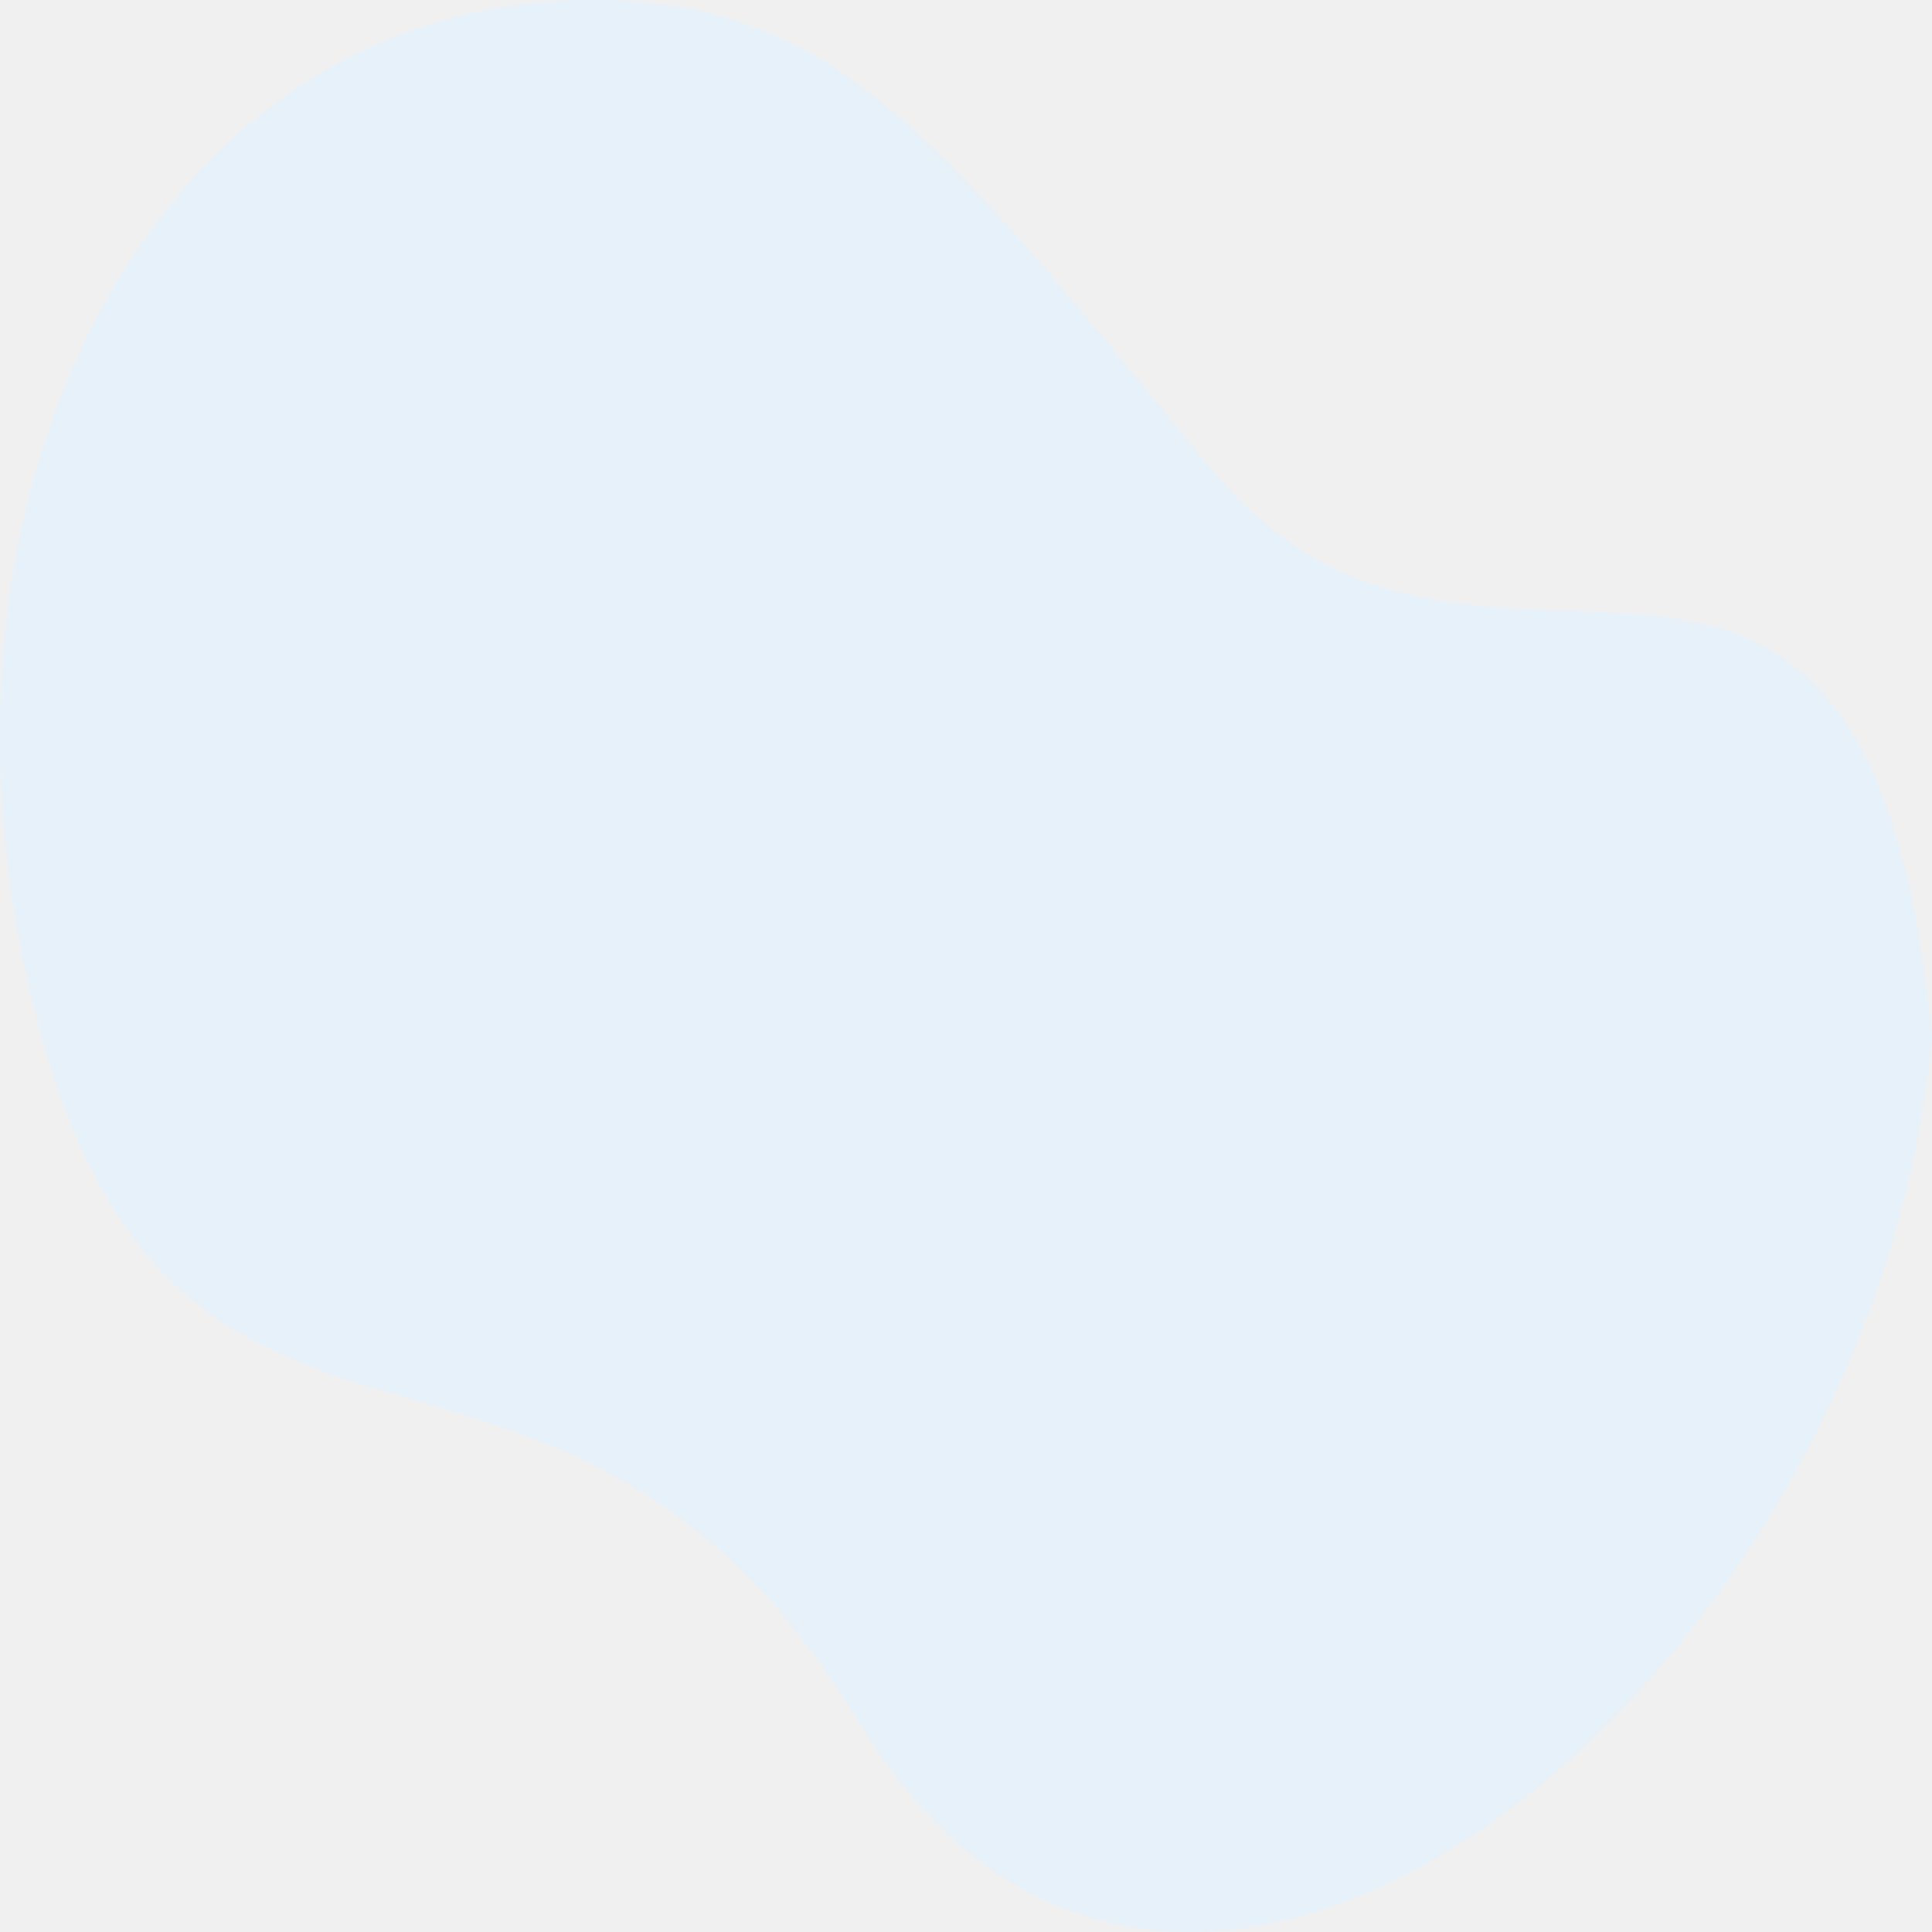
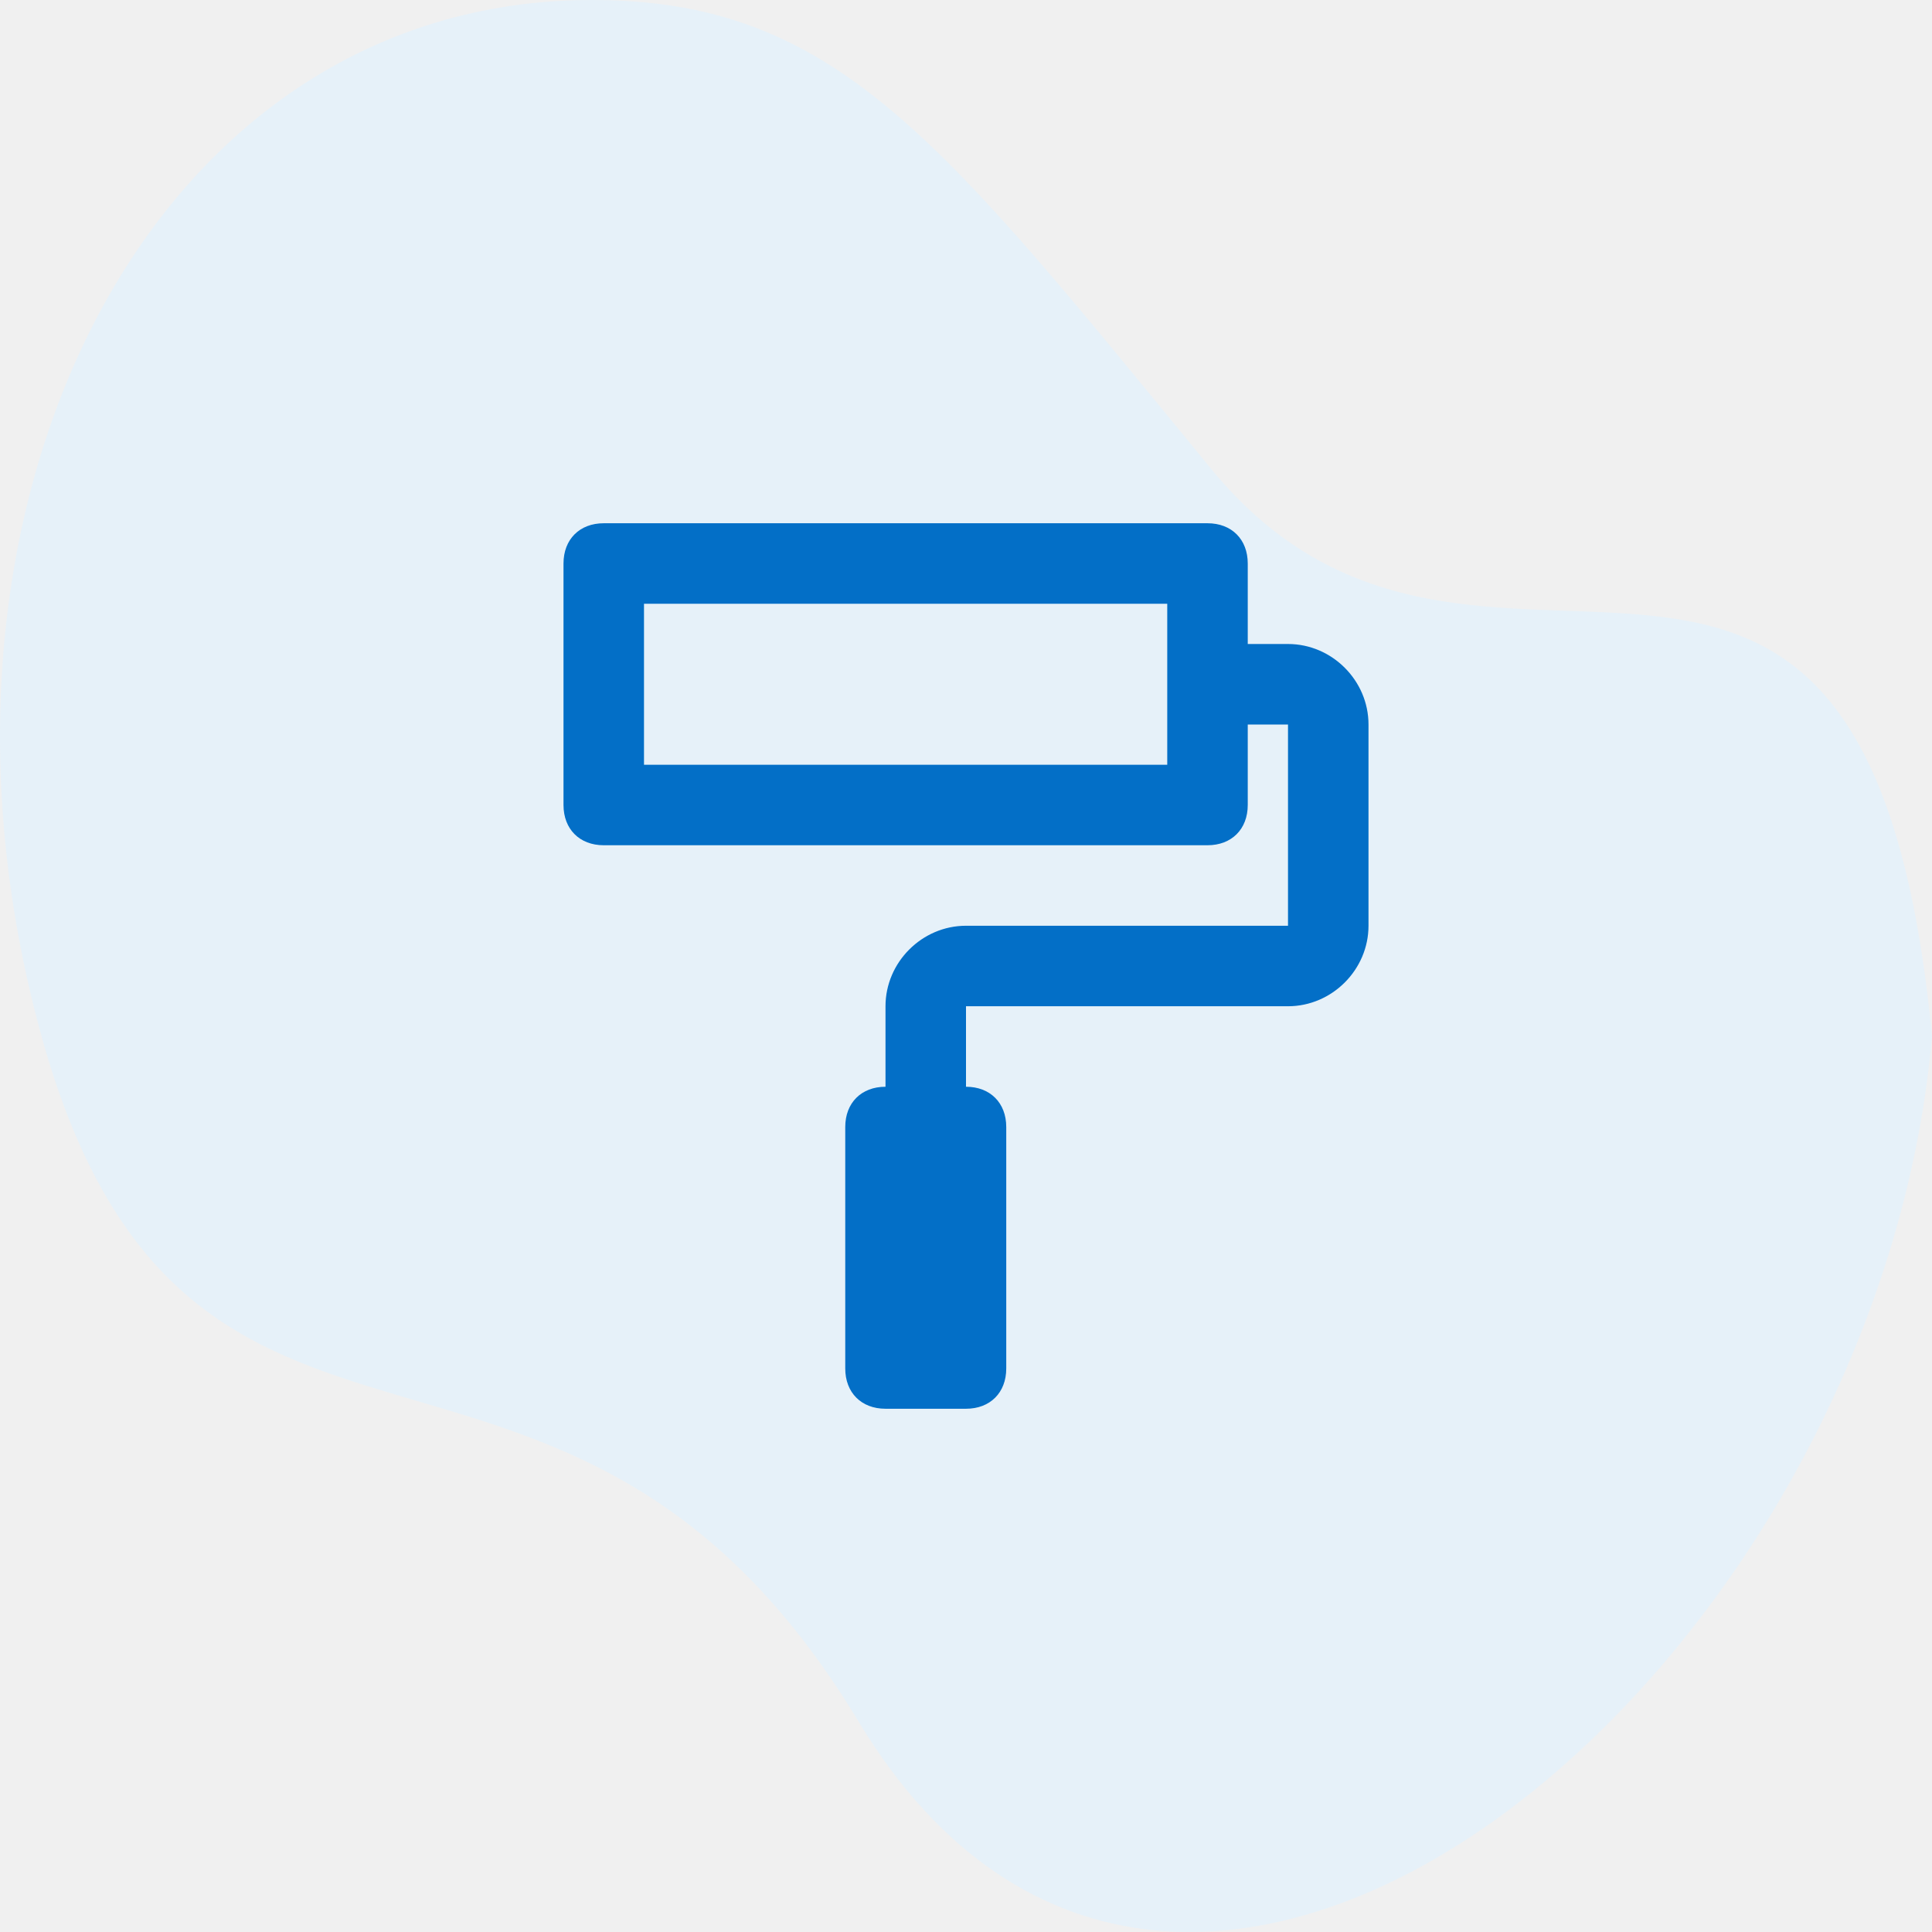
<svg xmlns="http://www.w3.org/2000/svg" width="48" height="48" viewBox="0 0 48 48" fill="none">
-   <path d="M1.033 25.747C-2.602 12.625 3.686 0 14.705 0C20.802 0 23.405 3.504 30.102 11.663C36.8 19.822 46.35 8.478 48 25.747C46.614 41.66 29.348 56.064 21.332 42.774C14.034 30.674 4.667 38.868 1.032 25.747H1.033Z" fill="#E6F1F9" />
+   <g clip-path="url(#clip0)">
+     <path d="M1.033 25.747C-2.602 12.625 3.686 0 14.705 0C20.802 0 23.405 3.504 30.102 11.663C36.8 19.822 46.35 8.478 48 25.747C46.614 41.66 29.348 56.064 21.332 42.774C14.034 30.674 4.667 38.868 1.032 25.747H1.033Z" fill="#E6F1F9" />
+     <path d="M15 13C14.4 13 14 13.4 14 14V20C14 20.6 14.4 21 15 21H30C30.6 21 31 20.6 31 20V18H32V23H24C22.907 23 22 23.907 22 25V27C21.4 27 21 27.4 21 28V34C21 34.6 21.4 35 22 35H24C24.6 35 25 34.6 25 34V28C25 27.4 24.6 27 24 27V25H32C33.093 25 34 24.093 34 23V18C34 16.907 33.093 16 32 16H31V14C31 13.4 30.6 13 30 13H15ZM16 15H29V19H16V15Z" fill="#036FC7" />
+   </g>
+   <defs>
+     <clipPath id="clip0">
+       <rect width="48" height="48" fill="white" />
+     </clipPath>
+   </defs>
</svg>
